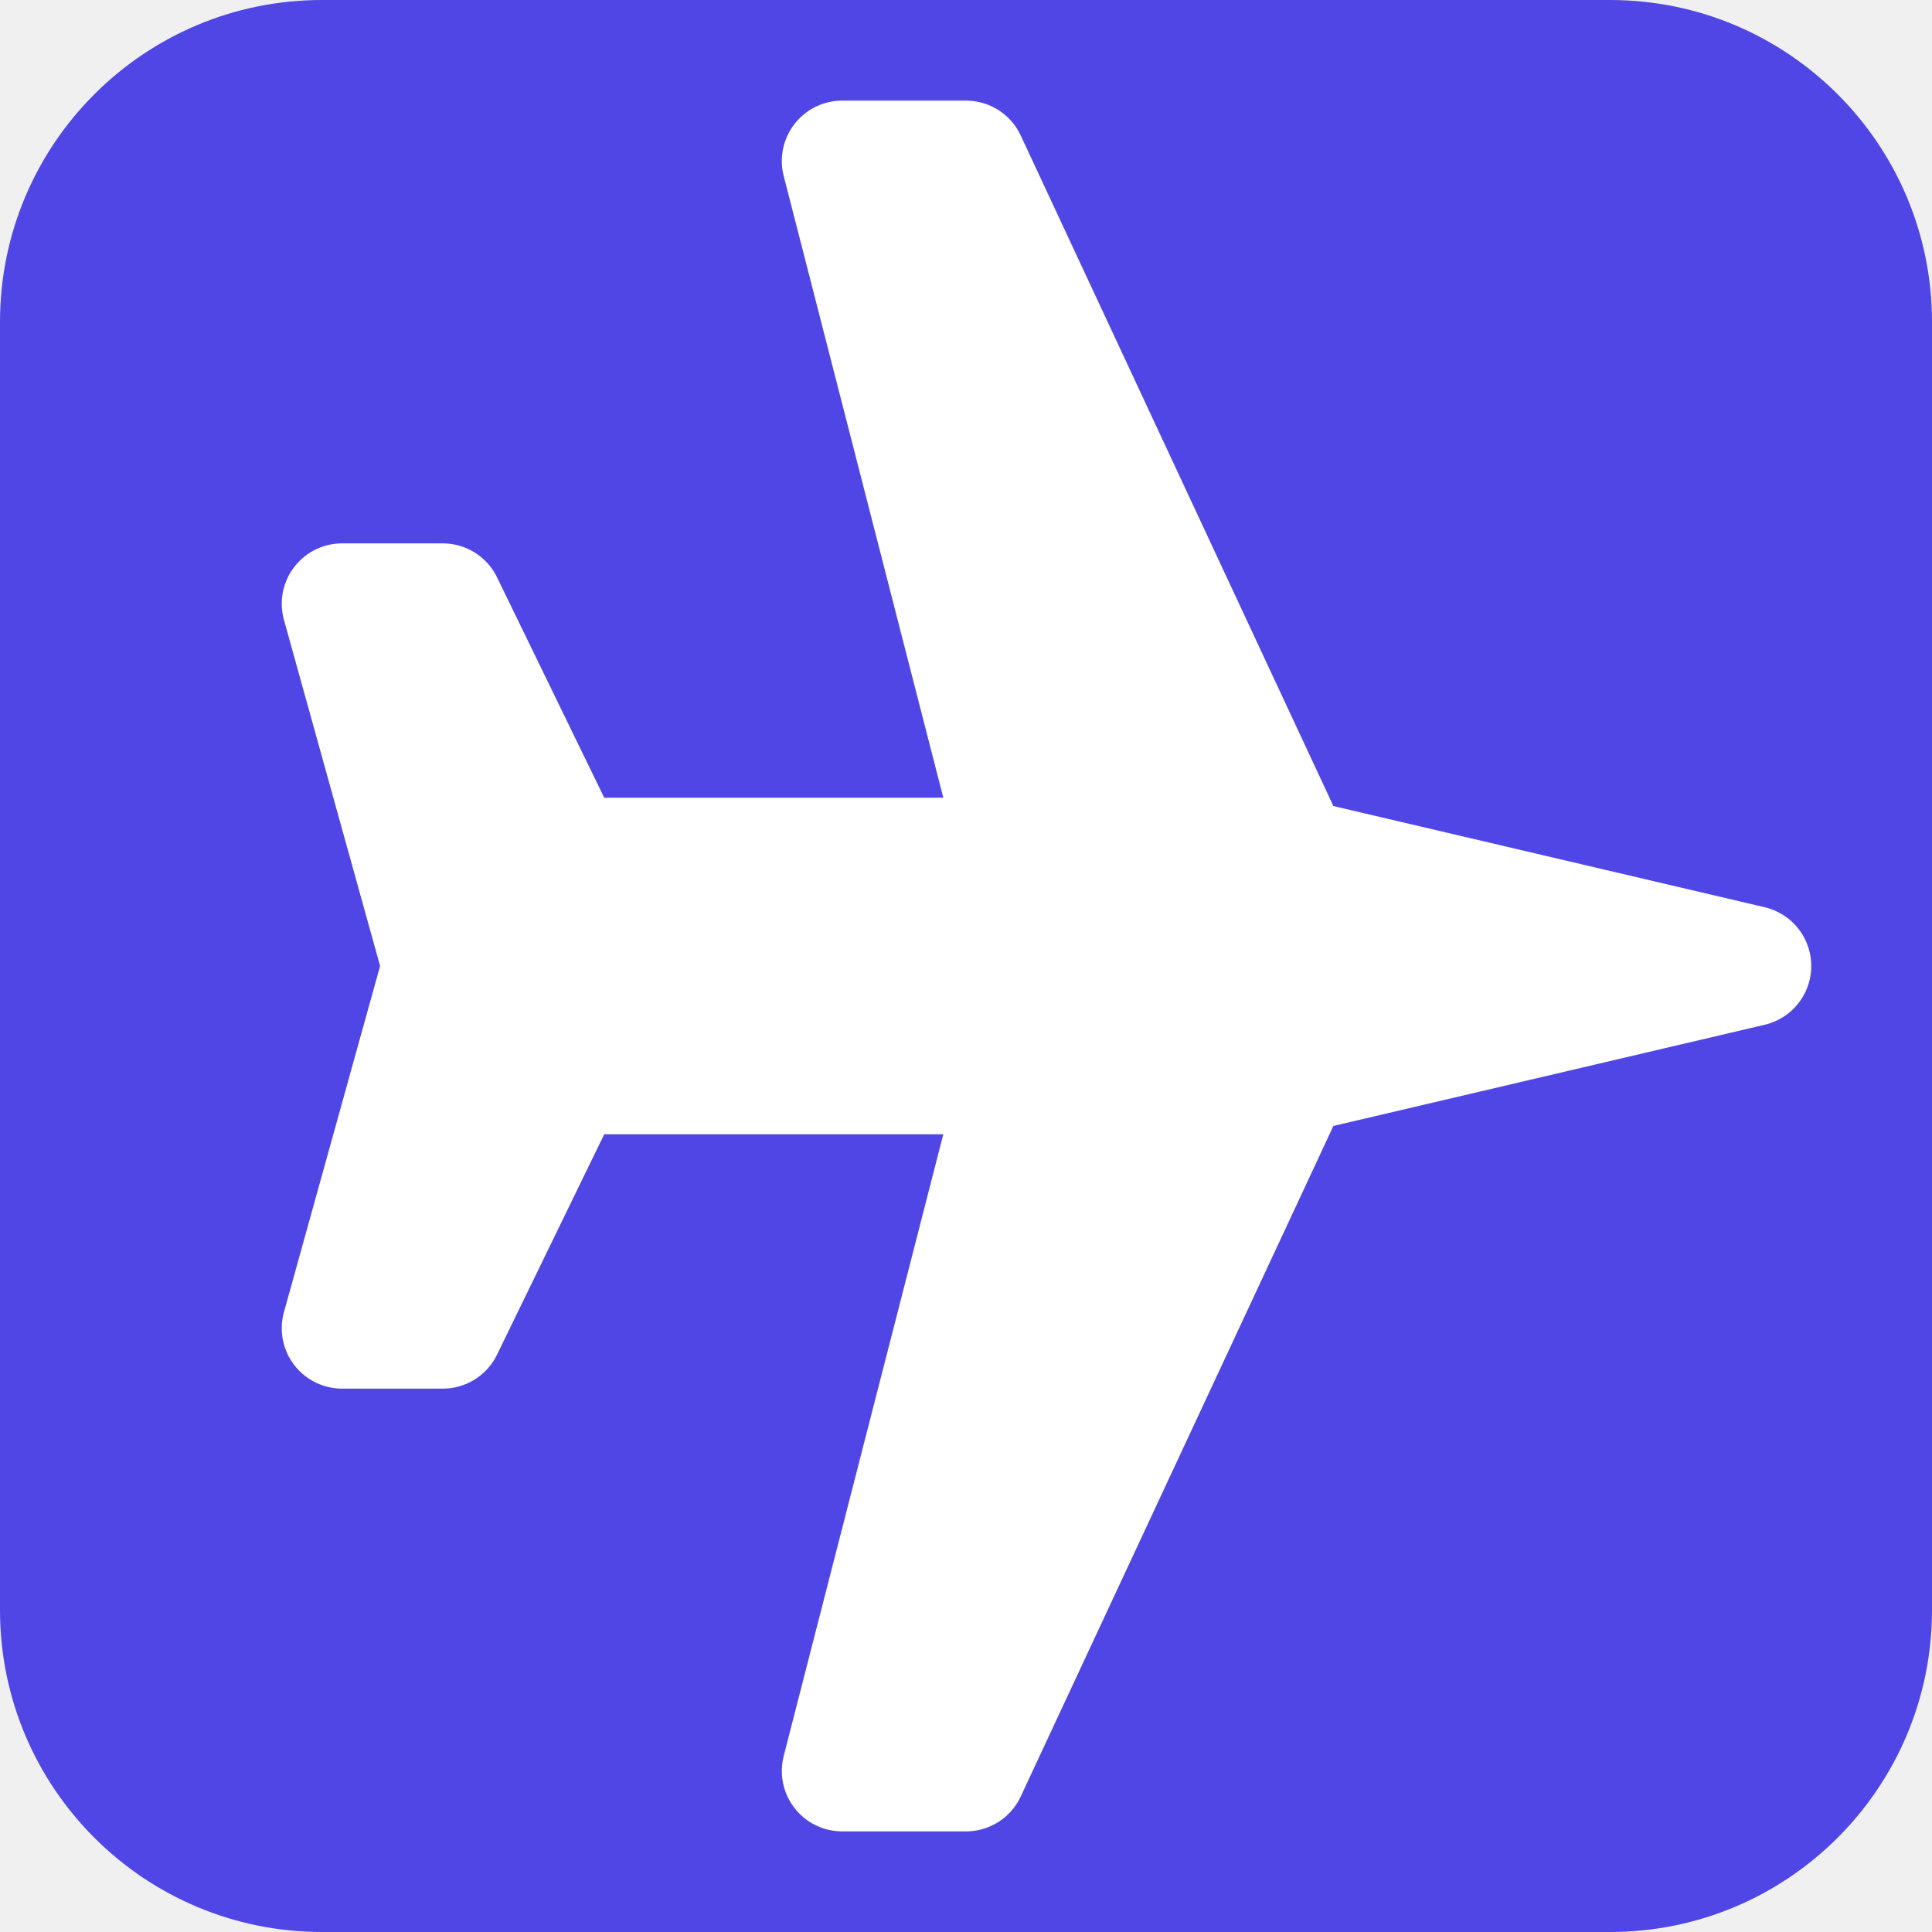
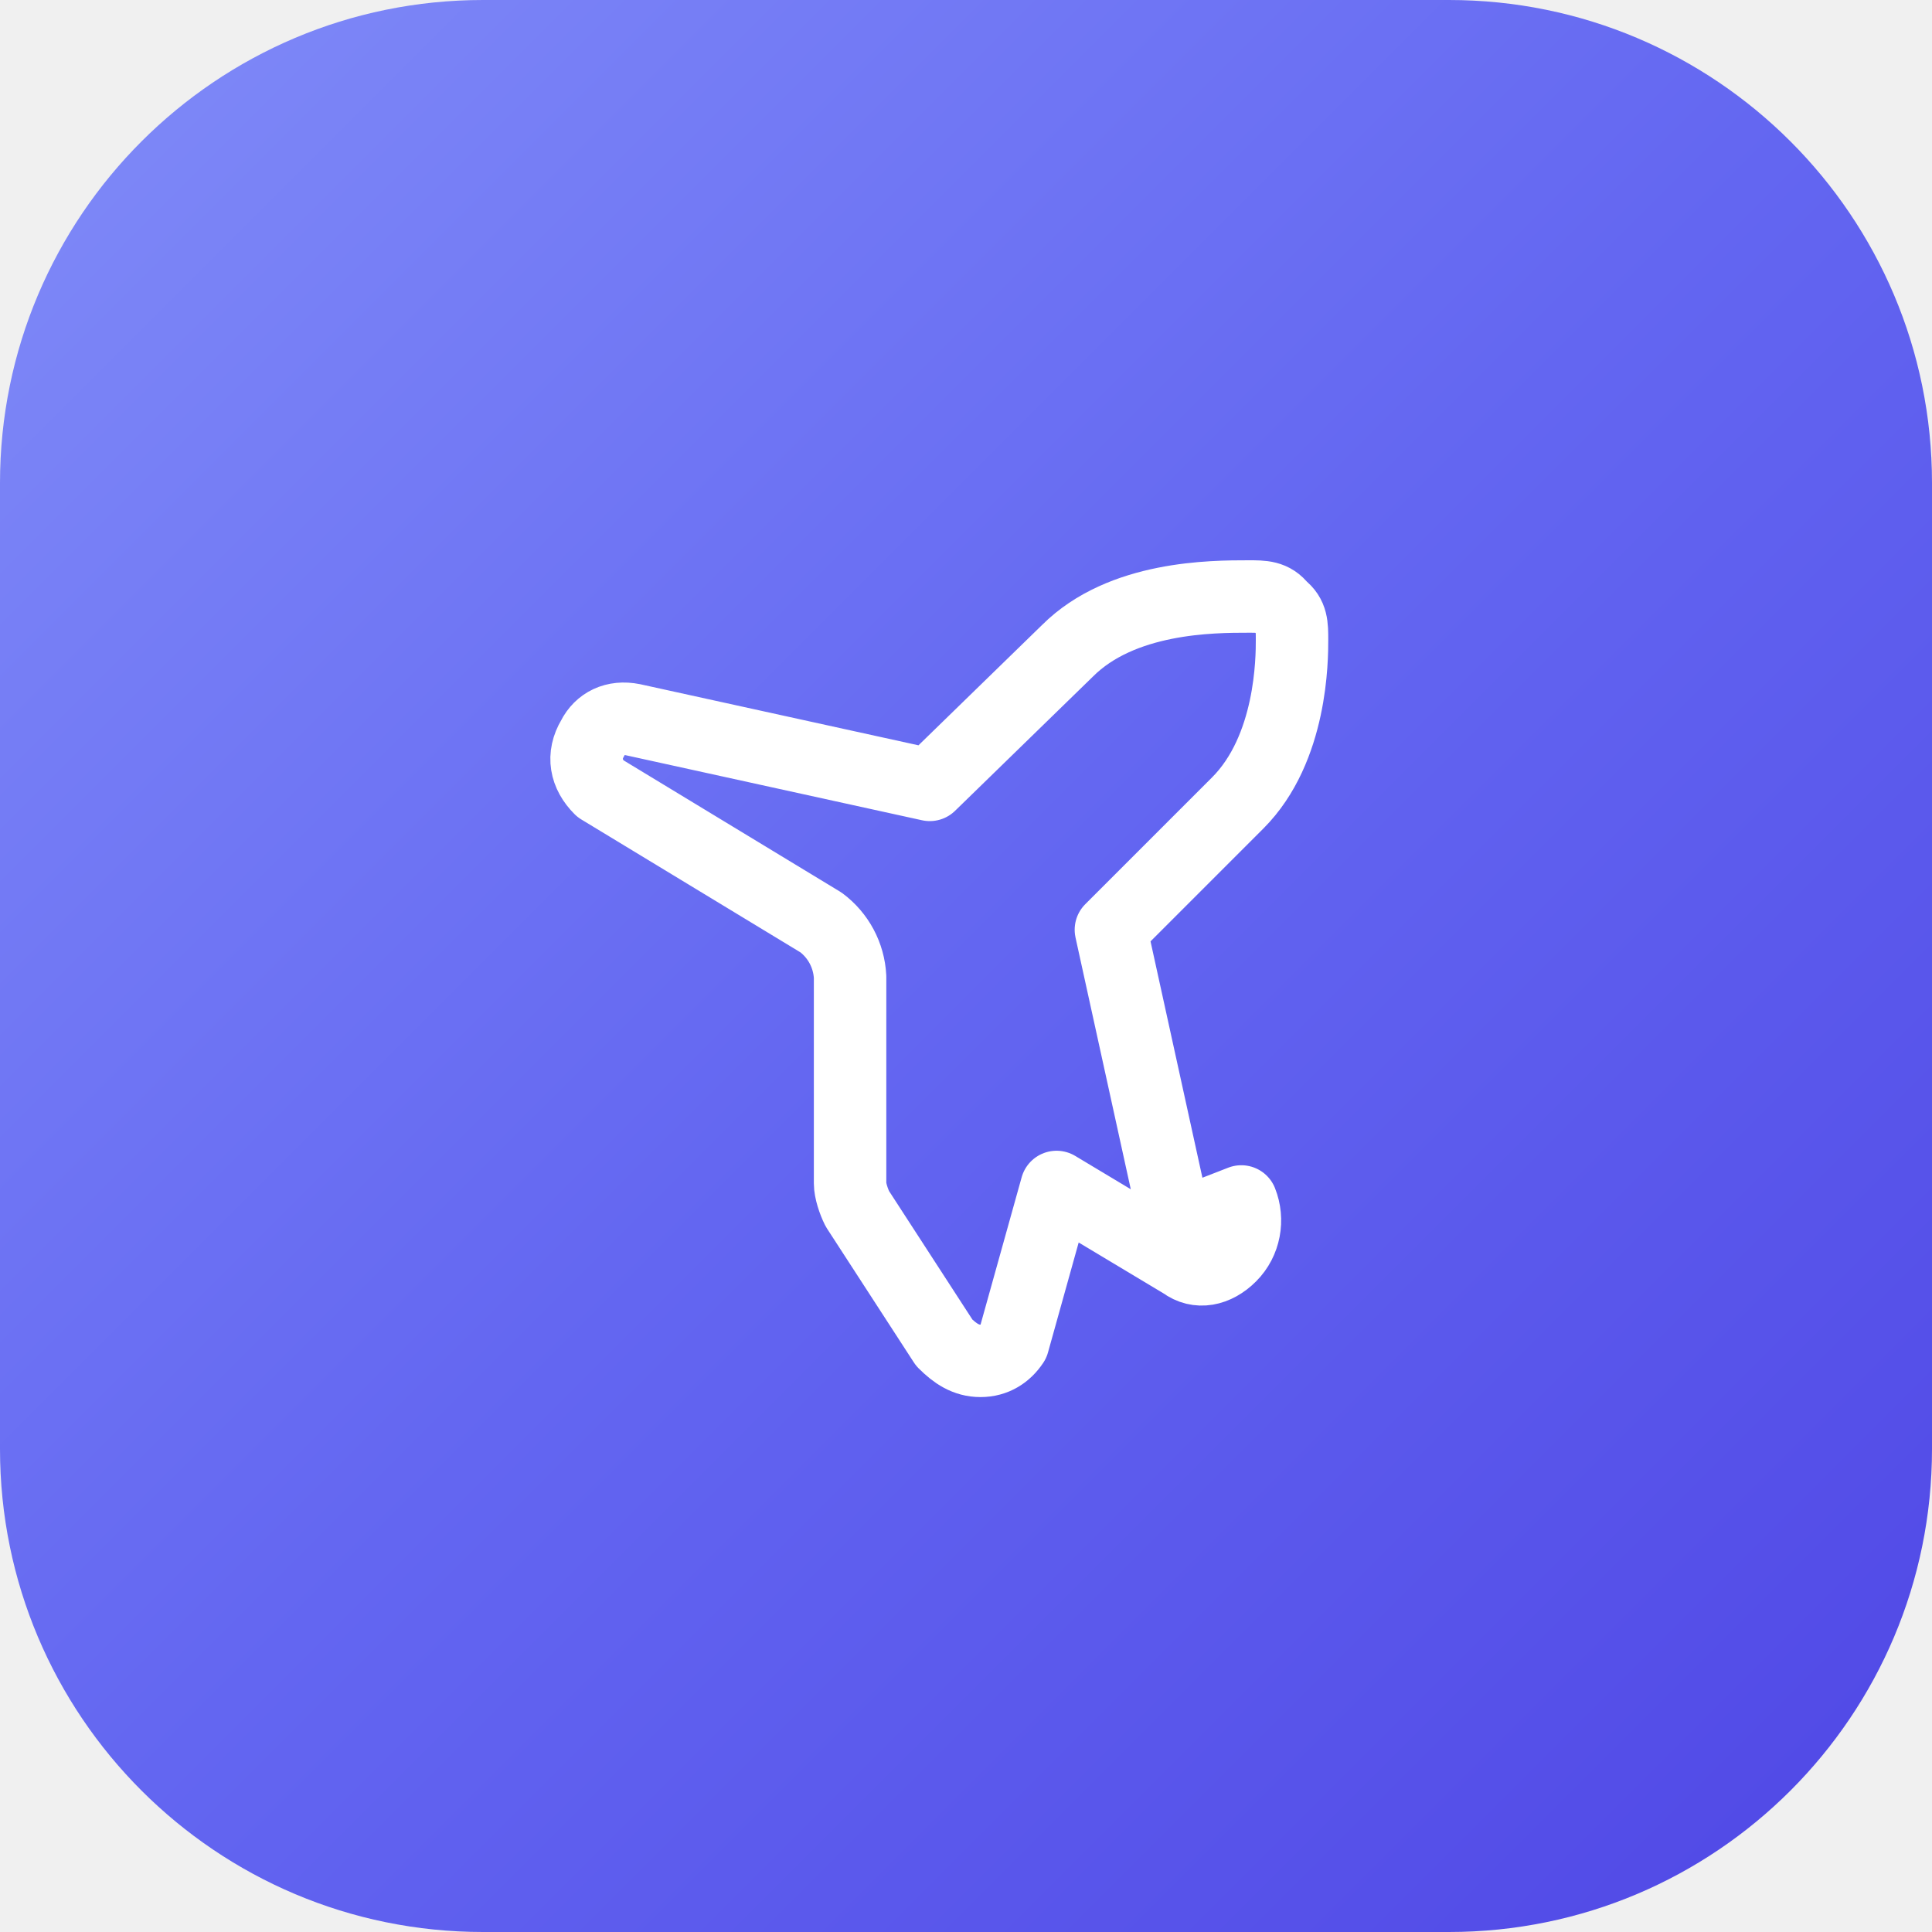
- <svg xmlns="http://www.w3.org/2000/svg" width="32" height="32" viewBox="0 0 24 24" fill="none">
-   <rect width="24" height="24" rx="4" fill="#4F46E5" />
-   <path d="M21.75 12L16.038 10.66L12 2L10.462 2L12.685 10.66L7.037 10.66L5.5 7.5L4.25 7.5L5.5 12L4.25 16.5L5.5 16.5L7.037 13.34L12.685 13.34L10.462 22L12 22L16.038 13.34L21.75 12Z" fill="white" stroke="white" stroke-width="1.5" stroke-linecap="round" stroke-linejoin="round" />
+ <svg xmlns="http://www.w3.org/2000/svg" width="32" height="32" viewBox="0 0 32 32">
+   <defs>
+     <linearGradient id="bgGradient" x1="0%" y1="0%" x2="100%" y2="100%">
+       <stop offset="0%" style="stop-color:#818cf8;stop-opacity:1" />
+       <stop offset="50%" style="stop-color:#6366f1;stop-opacity:1" />
+       <stop offset="100%" style="stop-color:#4f46e5;stop-opacity:1" />
+     </linearGradient>
+   </defs>
+   <rect width="32" height="32" rx="8" fill="url(#bgGradient)" />
+   <g transform="translate(16, 16)">
+     <g transform="scale(0.6, 0.6)">
+       <path d="M17.8 19.2 16 11l3.5-3.5C21 6 21 3.5 21 3c0-.4 0-.67-.3-.9-.23-.3-.5-.3-.9-.3-1 0-3.5 0-5 1.5L11 7 2.8 5.2c-.5-.1-.9.1-1.1.5-.3.5-.2 1 .2 1.4l6.1 3.7a2 2 0 0 1 .8 1.5v5.7c0 .2.1.5.2.7l2.4 3.7c.3.3.6.5 1 .5.4 0 .7-.2.9-.5l1.2-4.3 3.5 2.1c.4.3.9.2 1.3-.2.4-.4.5-1 .3-1.5z" fill="none" stroke="white" stroke-width="2" stroke-linecap="round" stroke-linejoin="round" transform="translate(-12, -12)" />
+     </g>
+   </g>
</svg>
